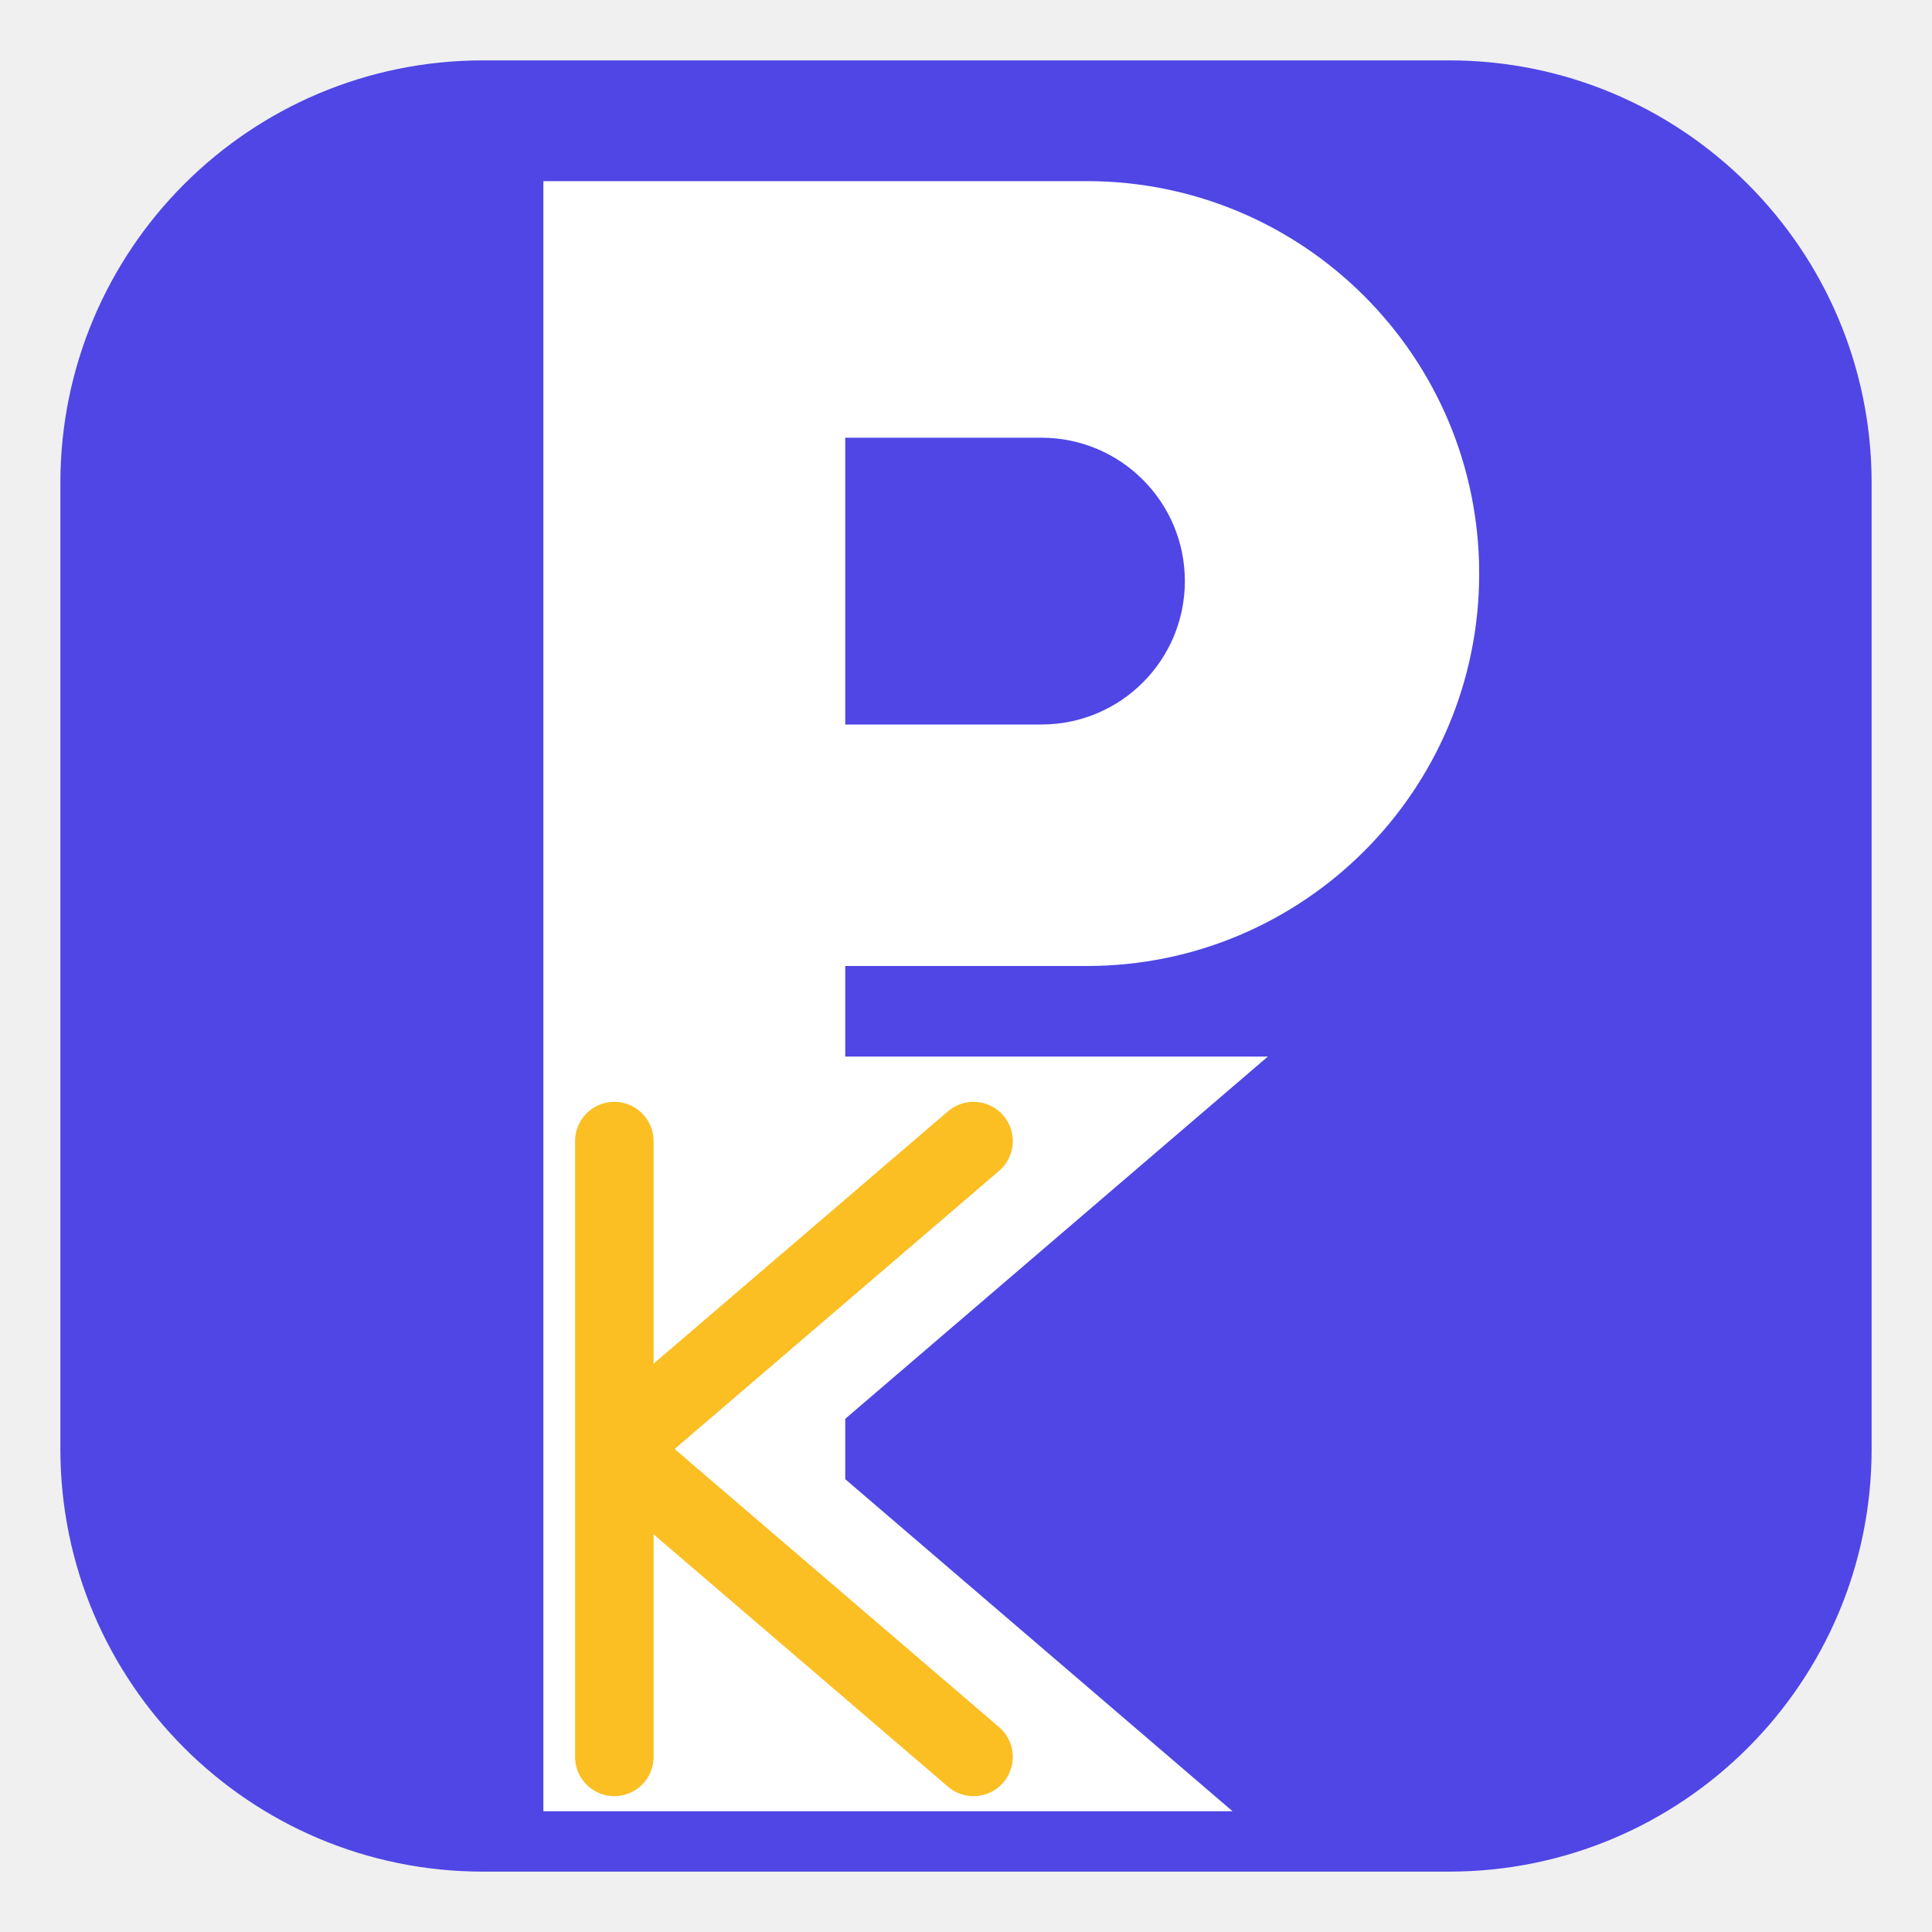
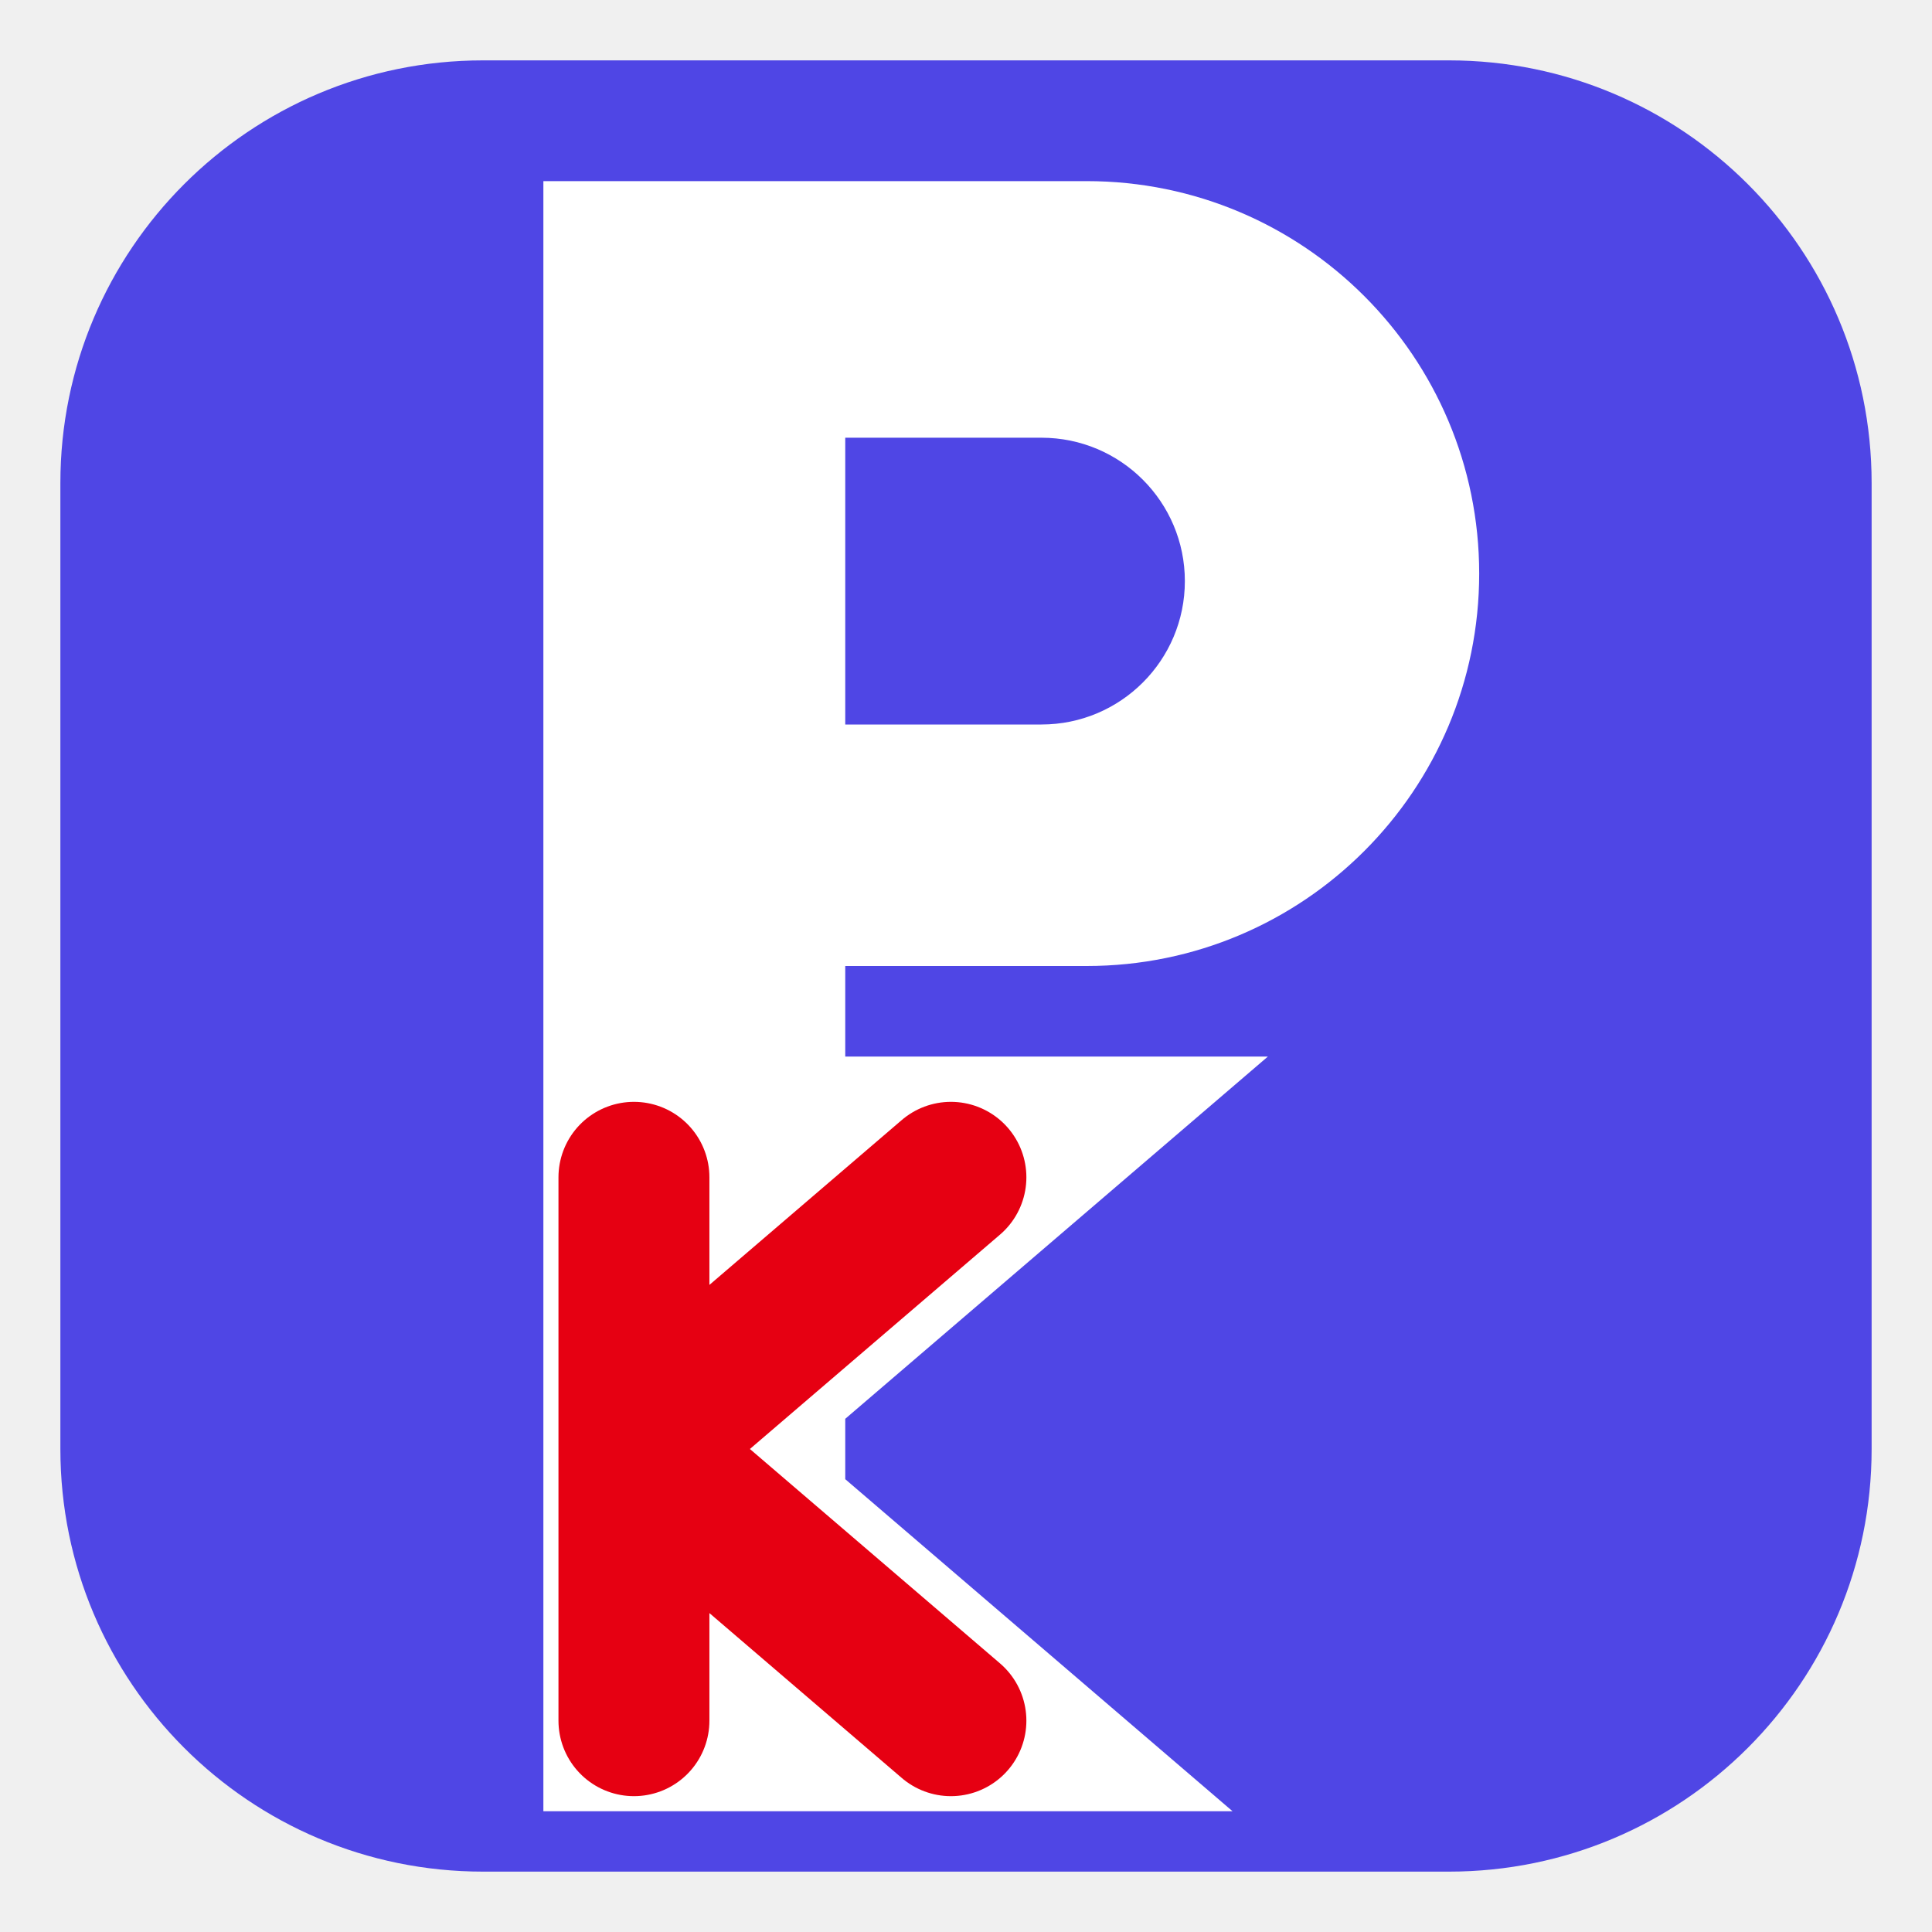
<svg xmlns="http://www.w3.org/2000/svg" viewBox="0 0 64 64">
  <rect x="2" y="2" width="60" height="60" rx="14" fill="#4f46e5" />
  <g transform="translate(2 0)">
    <path fill="#ffffff" fill-rule="evenodd" d="m 16,6 h 18 c 7.18,0 13,5.82 13,13 0,7.18 -5.82,13 -13,13 h -8 v 3 L 40,35 L 26,47 v 2 L 38.83,60 L 26,60 H 16 Z m 10,8.5 h 6.5 c 2.623,0 4.75,2.127 4.75,4.75 0,2.623 -2.127,4.75 -4.75,4.75 H 26 Z" />
-     <path d="M 18.35,37.8 V 58.2 M 30.25,37.8 L 18.35,48 L 30.25,58.2" fill="none" stroke="#fbbf24" stroke-width="2.6" stroke-linejoin="round" stroke-linecap="round" />
+     <path d="M 19,39 V 57 M 29.5,39 L 19,48 L 29.5,57" fill="none" stroke="#e60012" stroke-width="5" stroke-linejoin="round" stroke-linecap="round" />
  </g>
</svg>
